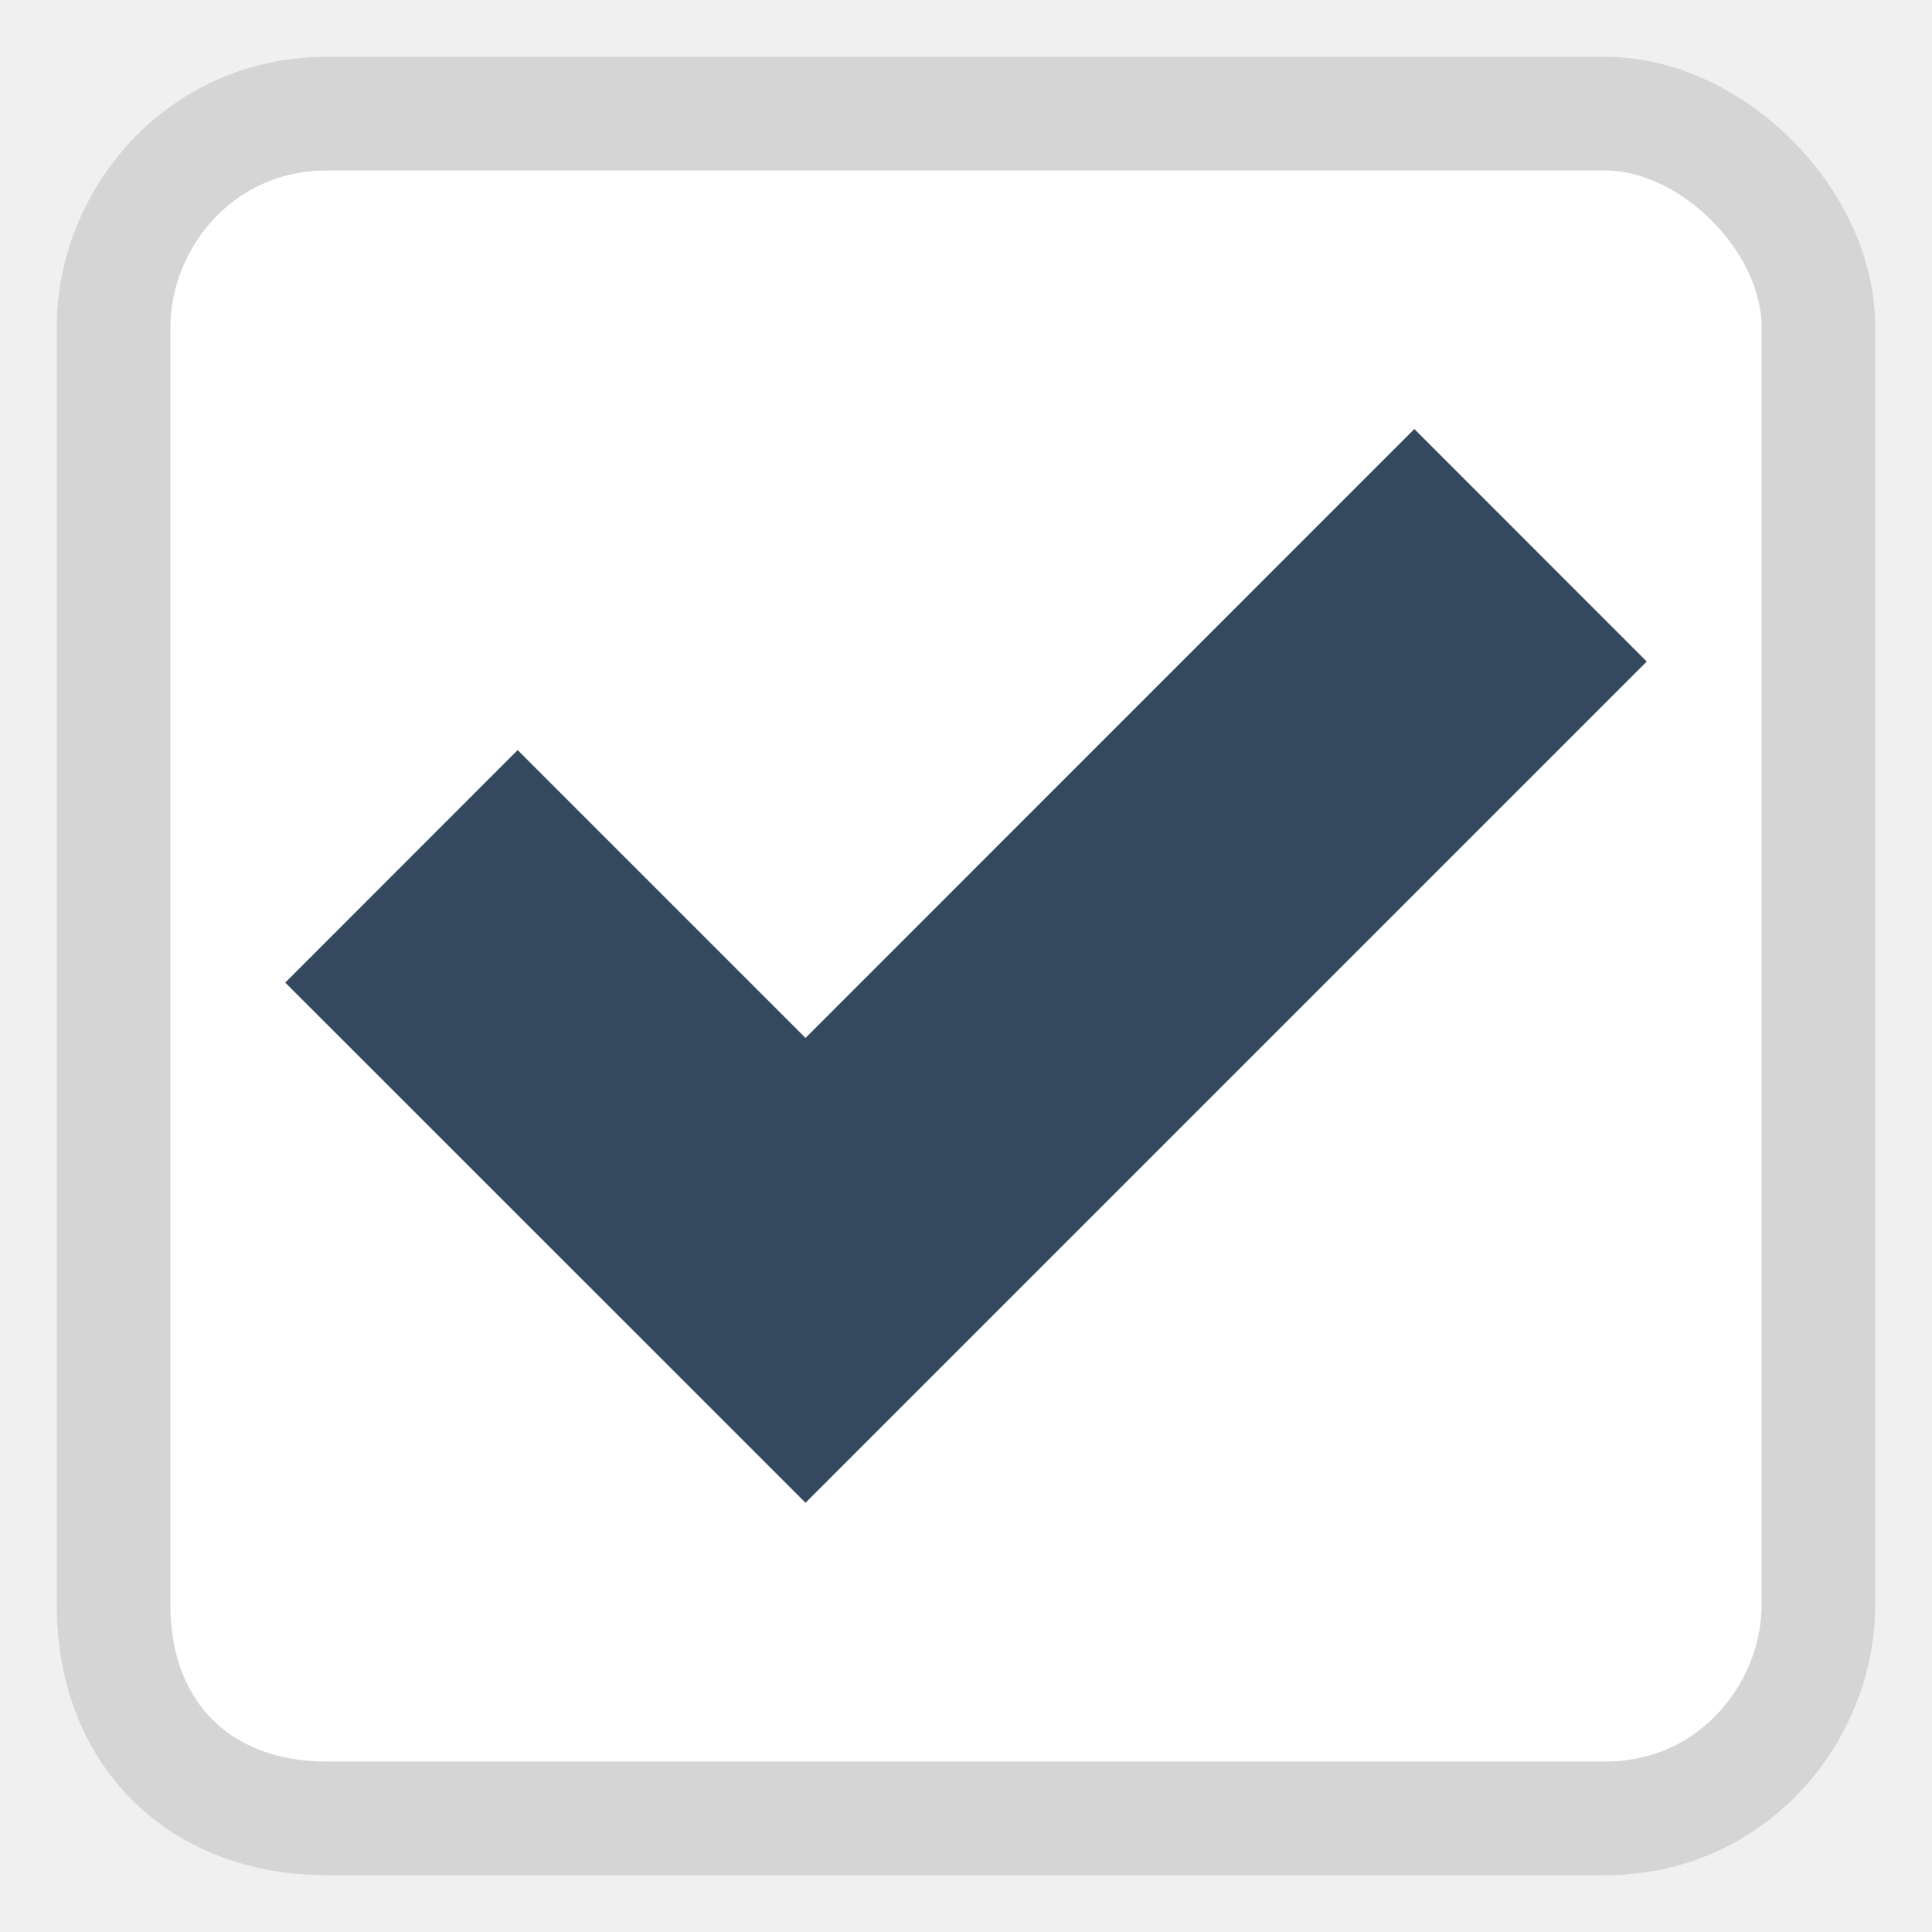
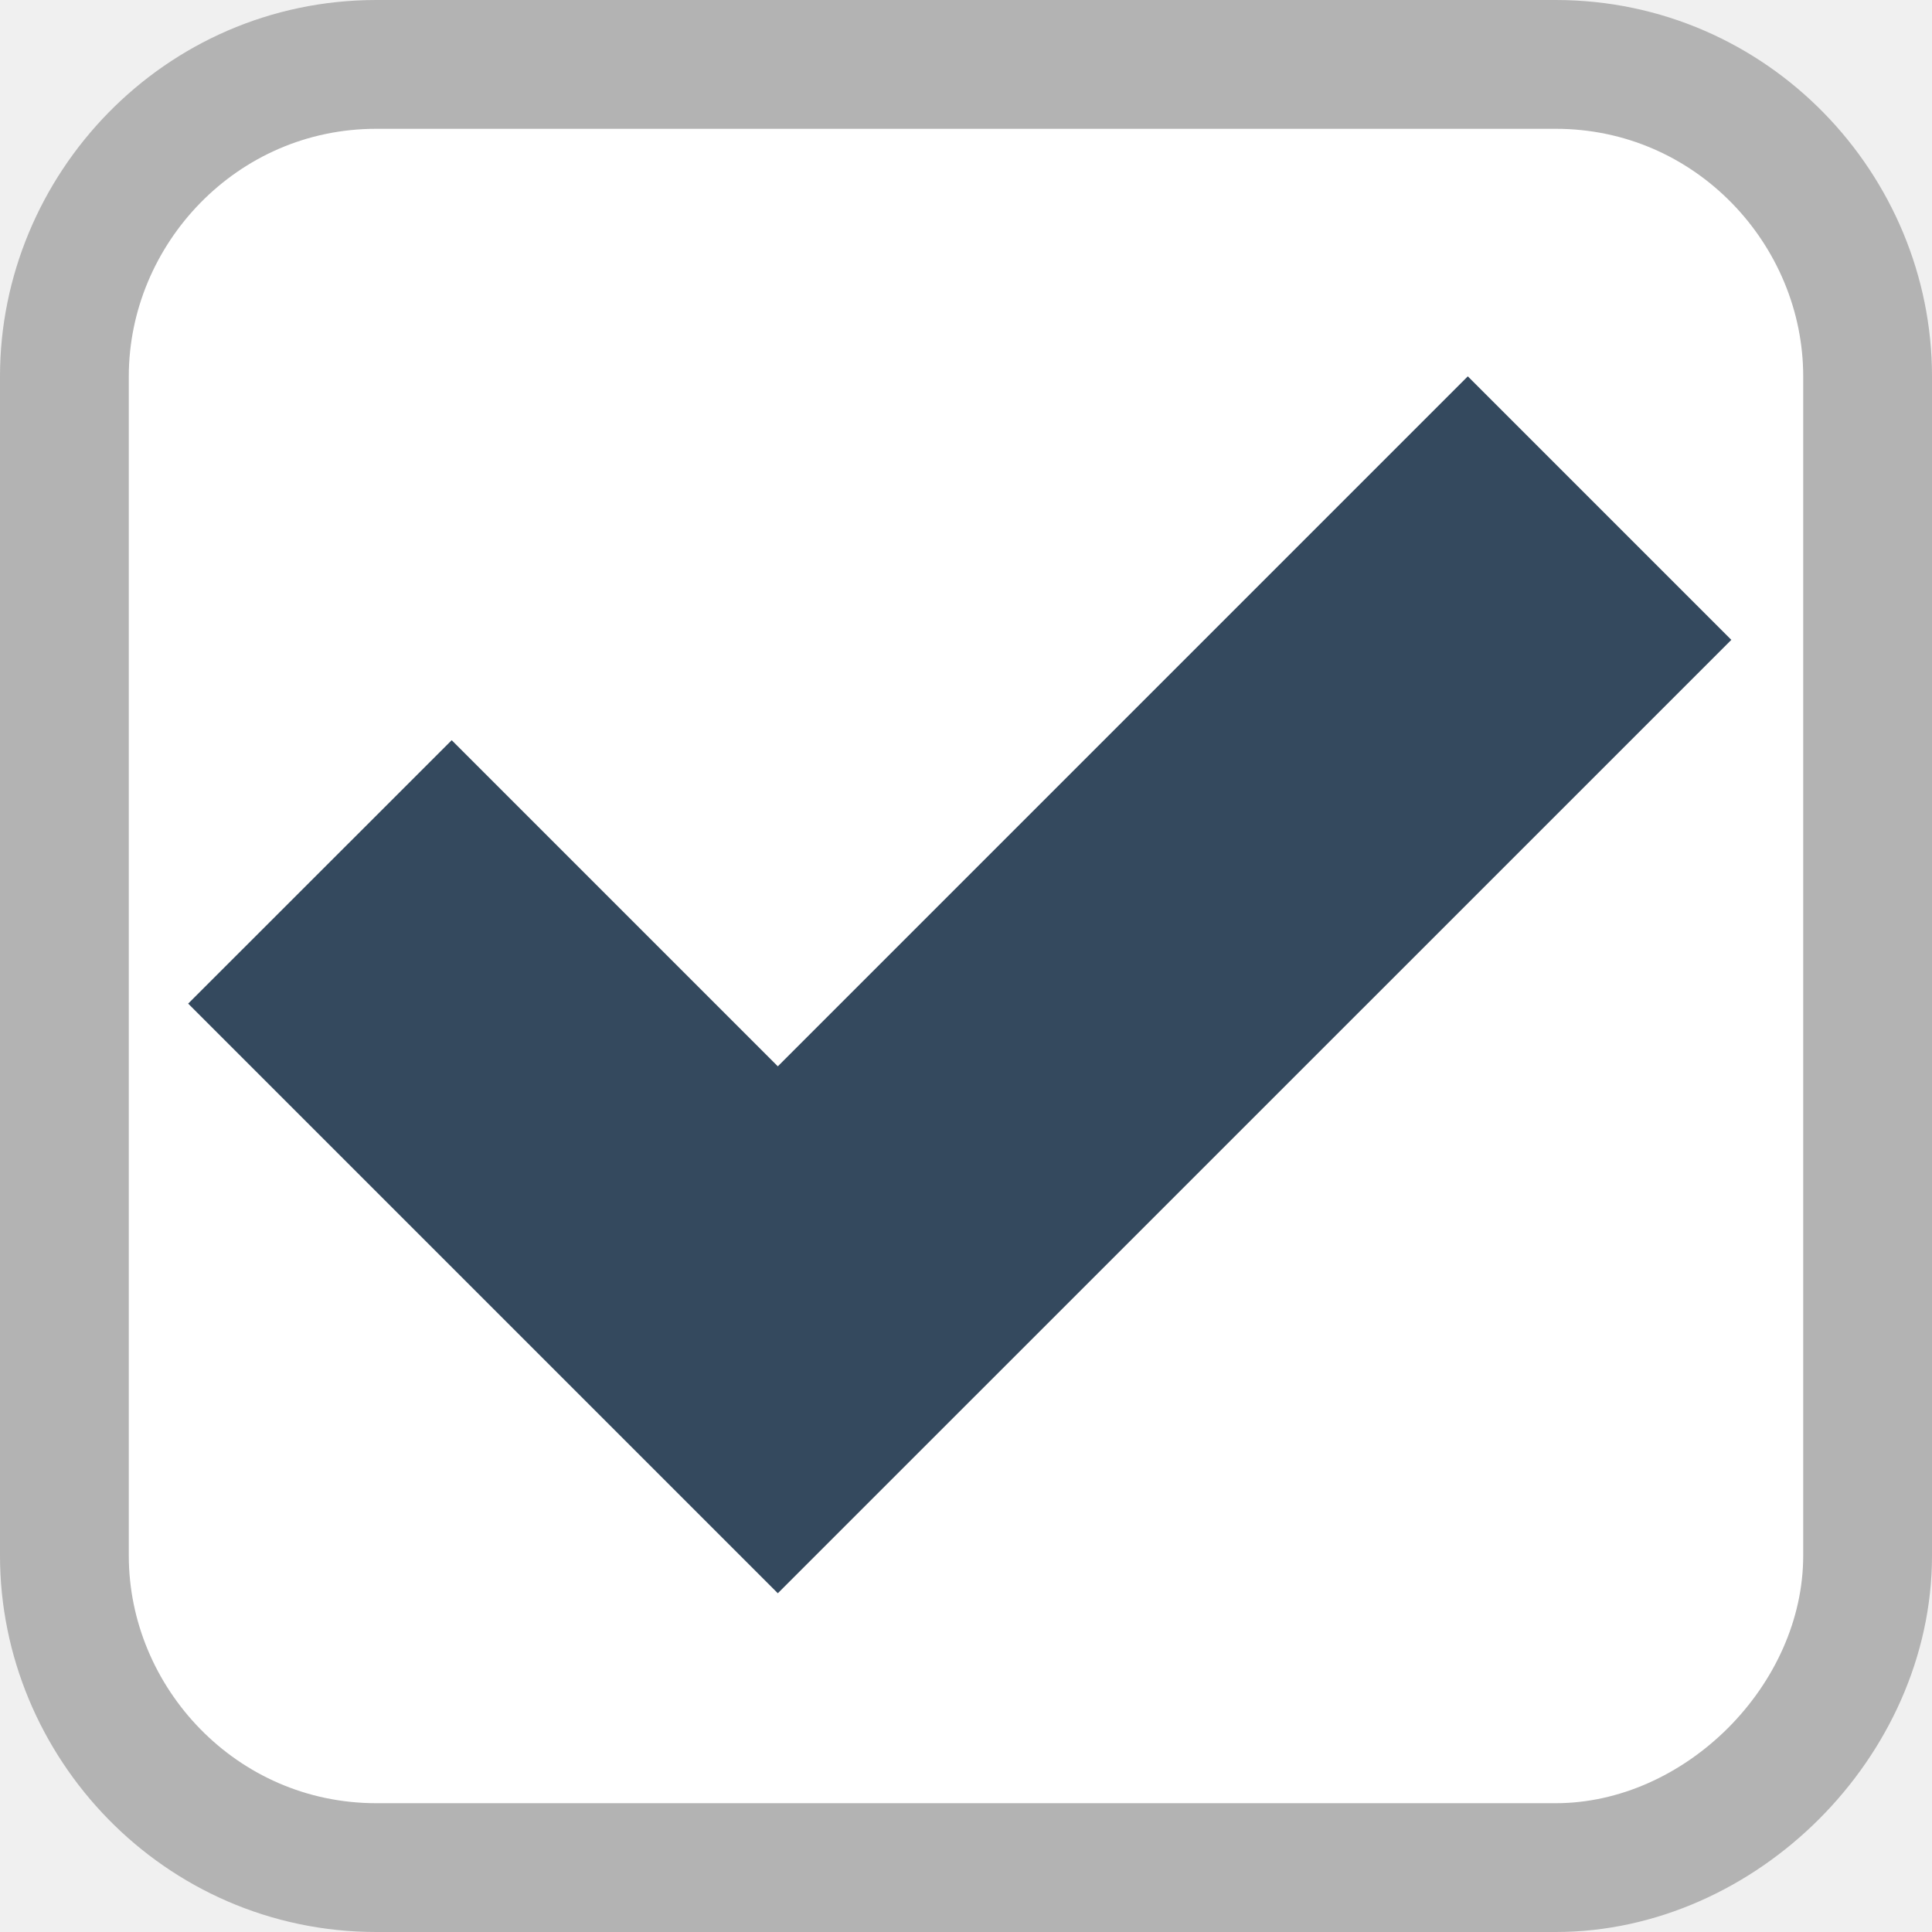
- <svg xmlns="http://www.w3.org/2000/svg" width="17" height="17" viewBox="0 0 17 17" fill="none">
-   <path d="M14.125 16H2.875C1.75 16 1 15.25 1 14.125V2.875C1 1.938 1.75 1 2.875 1H14.125C15.062 1 16 1.938 16 2.875V14.125C16 15.062 15.25 16 14.125 16Z" fill="white" stroke="#D5D5D5" stroke-miterlimit="10" />
-   <path d="M14.49 5.821L12.445 3.775L7.088 9.133L4.555 6.6L2.51 8.646L7.088 13.223L14.49 5.821Z" fill="#34495E" />
+ <svg xmlns="http://www.w3.org/2000/svg" width="15" height="15" viewBox="0 0 15 15" fill="none">
+   <path d="M12.078 14.5H2.922C1.553 14.5 0.5 13.371 0.5 12.078V2.922C0.5 1.629 1.553 0.5 2.922 0.5H12.078C13.447 0.5 14.5 1.629 14.5 2.922V12.078C14.5 13.36 13.36 14.5 12.078 14.5Z" fill="white" stroke="#B3B3B3" />
+   <path d="M13.442 4.968L11.396 2.922L6.039 8.279L3.507 5.747L1.461 7.792L6.039 12.37L13.442 4.968Z" fill="#34495E" />
</svg>
